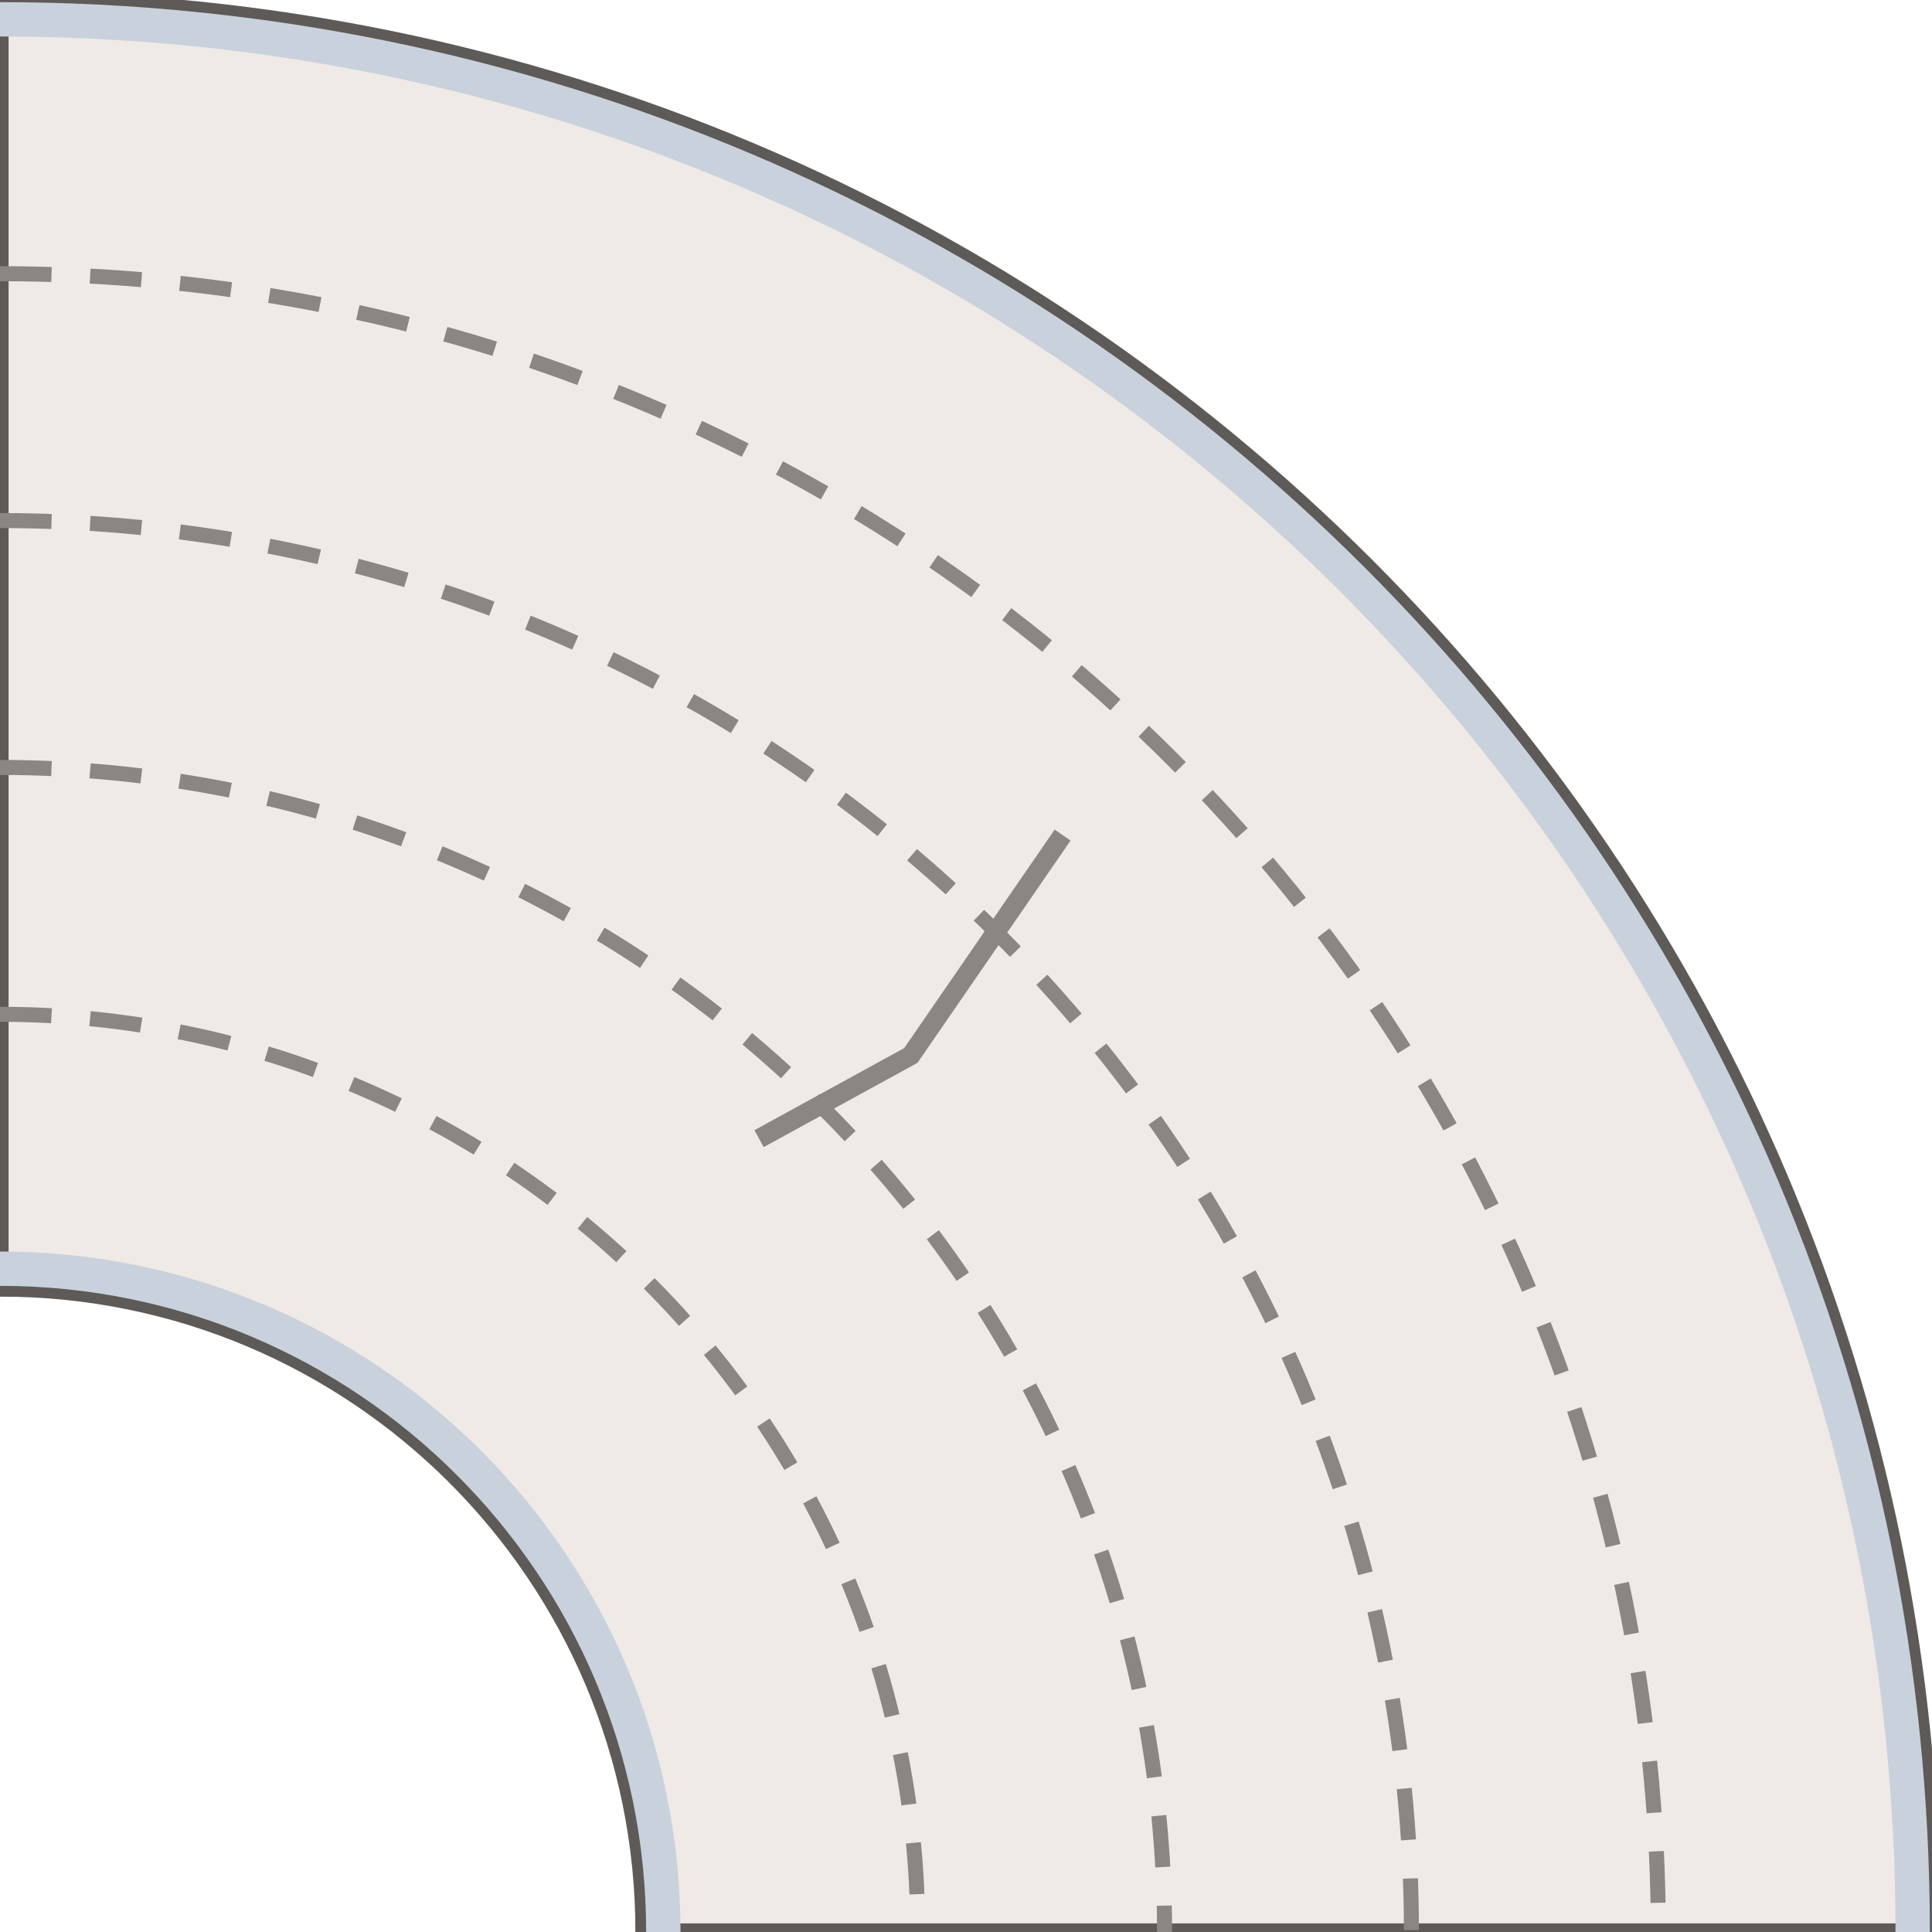
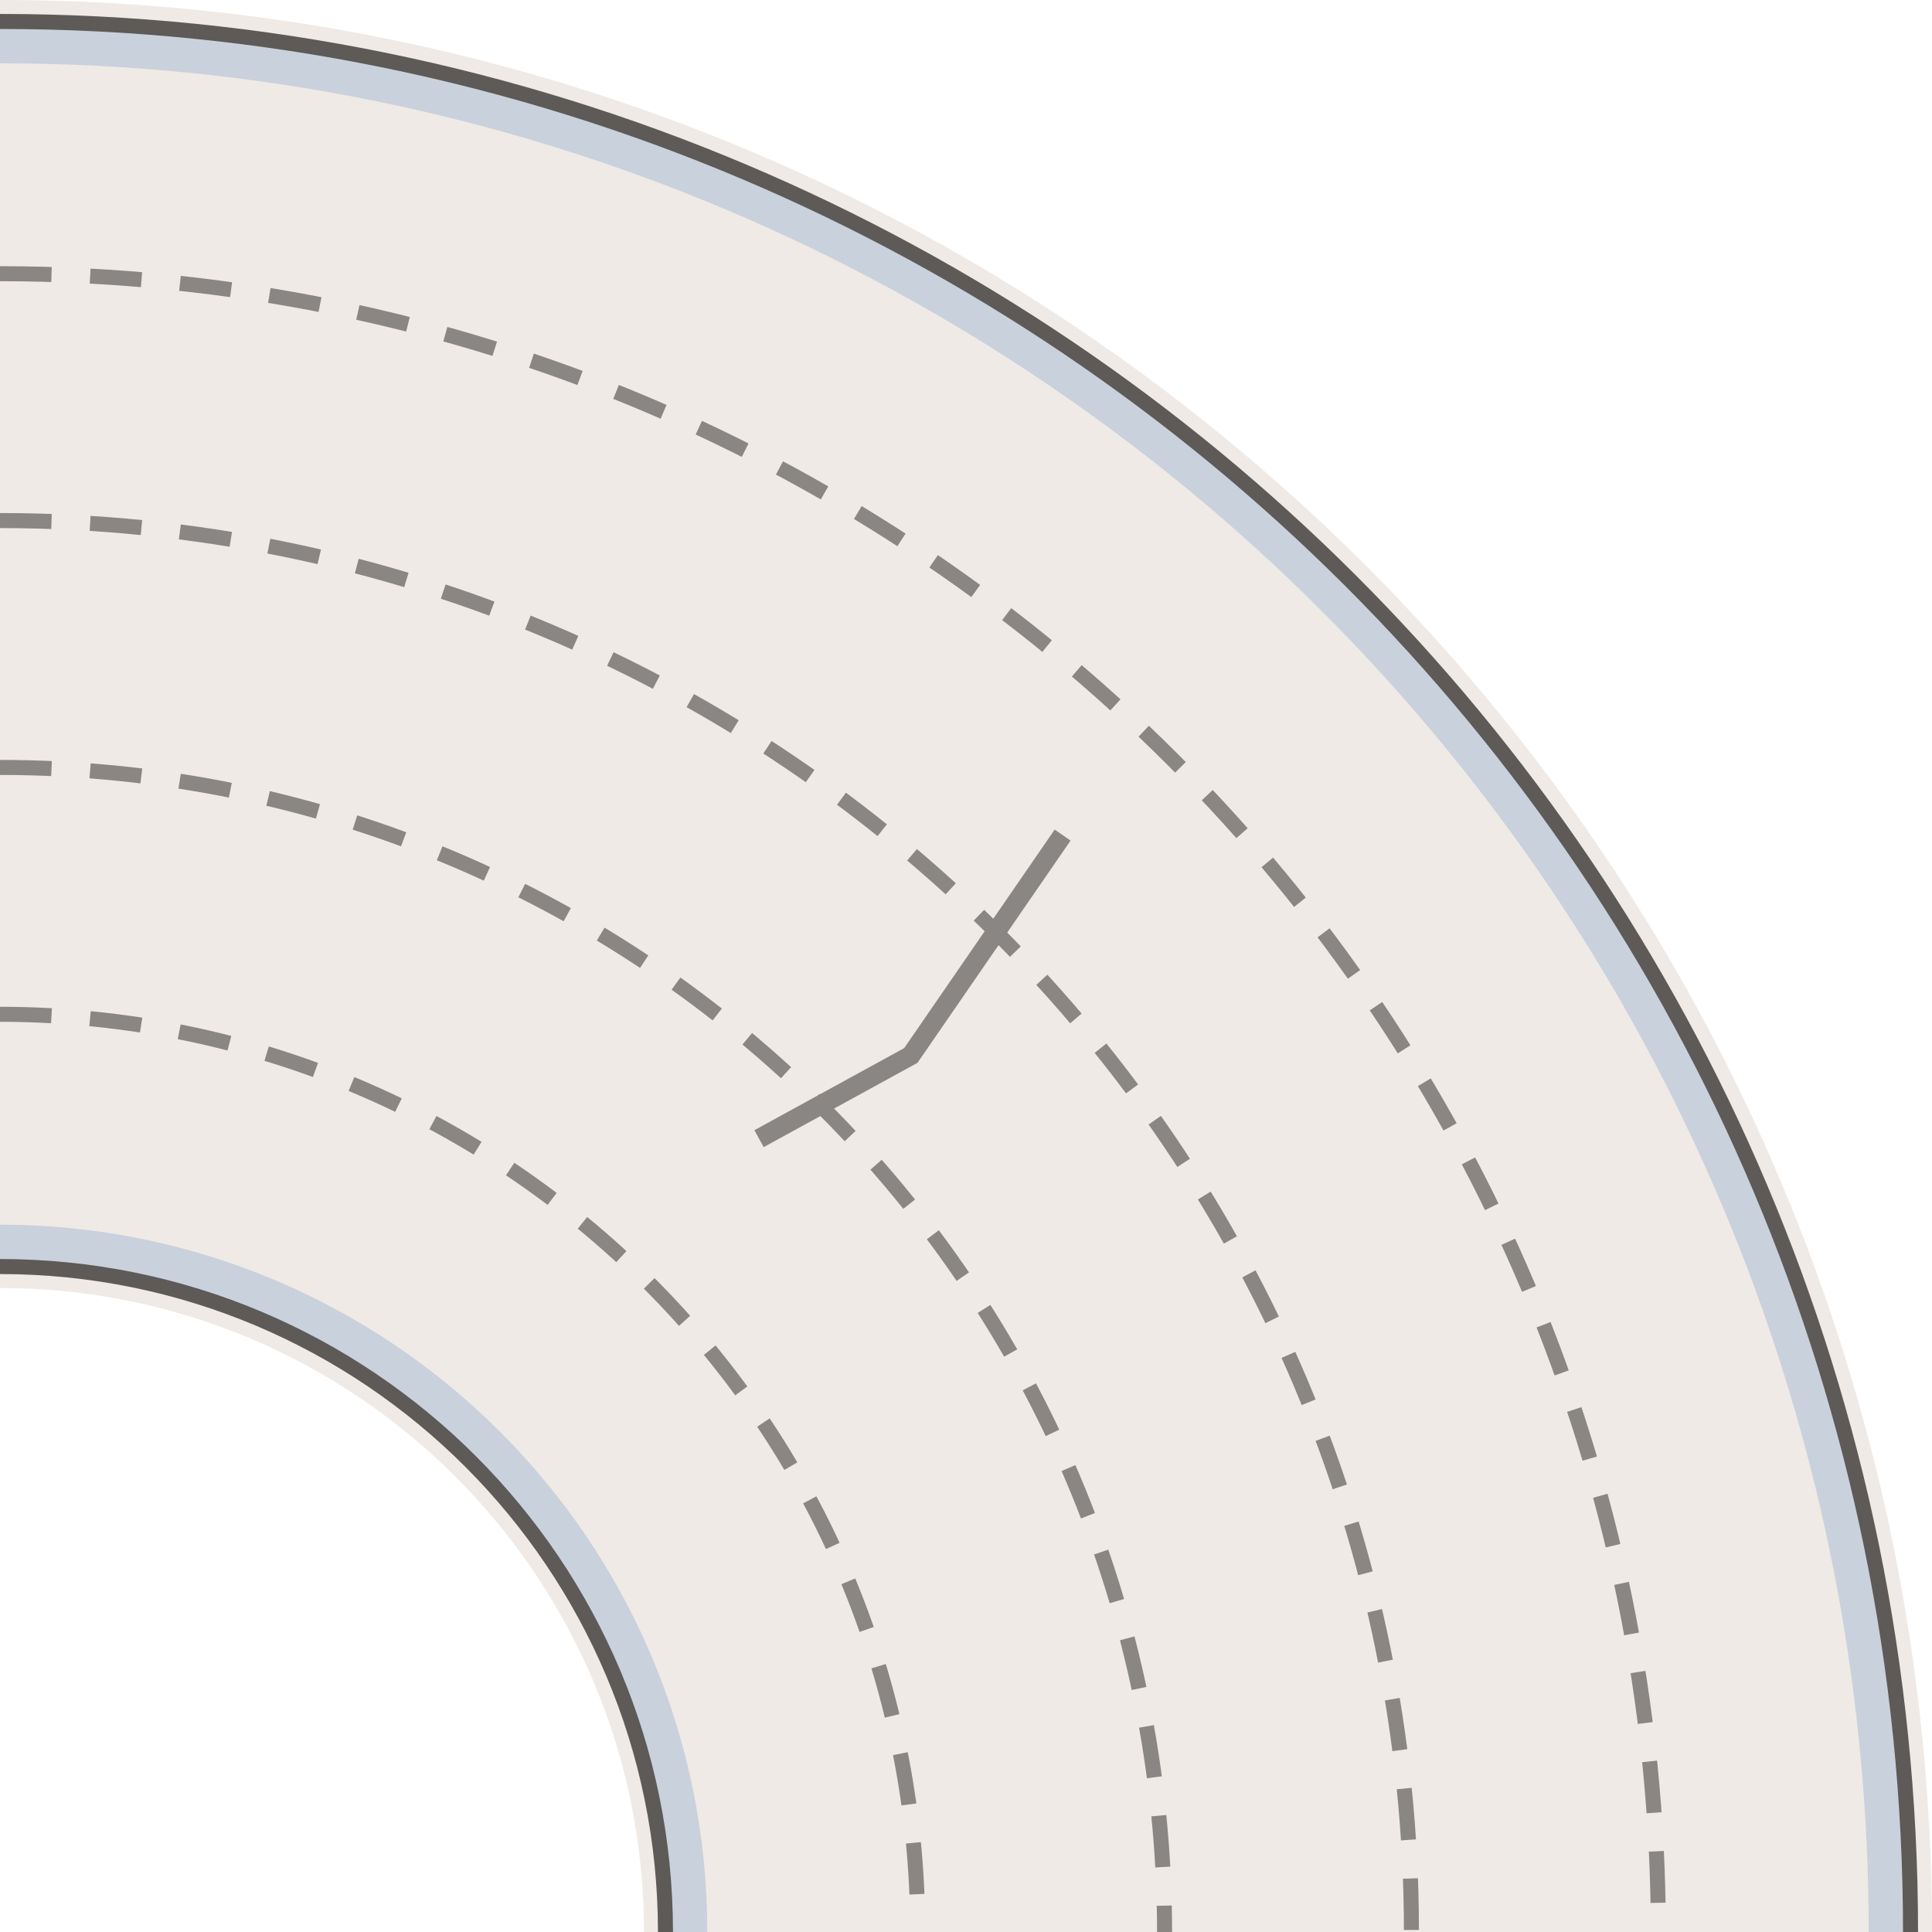
<svg xmlns="http://www.w3.org/2000/svg" width="90" height="90" viewBox="-45.0 -45.0 90 90">
  <clipPath id="vb">
    <rect x="-45.0" y="-45.0" width="90" height="90" />
  </clipPath>
  <g clip-path="url(#vb)">
-     <path d="M -45.00 -45.00 A 90.00 90.00 0 0 1 45.00 45.00 L -15.00 45.00 A 30.00 30.00 0 0 0 -45.00 15.00 Z" fill="#efeae5" stroke="#5d5a57" stroke-width="0.8" />
-     <path d="M -45.00 -44.10 A 89.10 89.10 0 0 1 44.10 45.00" fill="none" stroke="#c9d1dc" stroke-width="1.6" />
-     <path d="M -45.00 14.10 A 30.90 30.90 0 0 1 -14.10 45.00" fill="none" stroke="#c9d1dc" stroke-width="1.6" />
+     <path d="M -45.00 -45.00 A 90.00 90.00 0 0 1 45.00 45.00 L -15.00 45.00 A 30.00 30.00 0 0 0 -45.00 15.00 Z" fill="#efeae5" />
+     <path d="M -45.00 -43.75 A 88.75 88.75 0 0 1 43.75 45.00" fill="none" stroke="#5d5a57" stroke-width="1.2" />
+     <path d="M -45.00 13.75 A 31.25 31.25 0 0 1 -13.75 45.00" fill="none" stroke="#5d5a57" stroke-width="1.2" />
+     <path d="M -45.00 -42.85 A 87.85 87.85 0 0 1 42.85 45.00" fill="none" stroke="#c9d1dc" stroke-width="1.6" />
+     <path d="M -45.00 12.85 A 32.15 32.15 0 0 1 -12.85 45.00" fill="none" stroke="#c9d1dc" stroke-width="1.6" />
    <path d="M -45.00 2.25 A 42.75 42.75 0 0 1 -2.25 45.00" fill="none" stroke="#8a8683" stroke-width="0.7" stroke-dasharray="2.4,1.8" />
    <path d="M -45.00 -9.25 A 54.25 54.25 0 0 1 9.25 45.00" fill="none" stroke="#8a8683" stroke-width="0.7" stroke-dasharray="2.4,1.8" />
    <path d="M -45.00 -20.75 A 65.75 65.75 0 0 1 20.75 45.00" fill="none" stroke="#8a8683" stroke-width="0.7" stroke-dasharray="2.4,1.8" />
    <path d="M -45.00 -32.25 A 77.25 77.25 0 0 1 32.25 45.00" fill="none" stroke="#8a8683" stroke-width="0.7" stroke-dasharray="2.4,1.8" />
    <path d="M -3.70 -8.56 L -1.44 3.70 L -3.70 11.44" fill="none" stroke="#8a8683" stroke-width="0.9" transform="rotate(45.0 -2.57 2.57)" />
  </g>
</svg>
